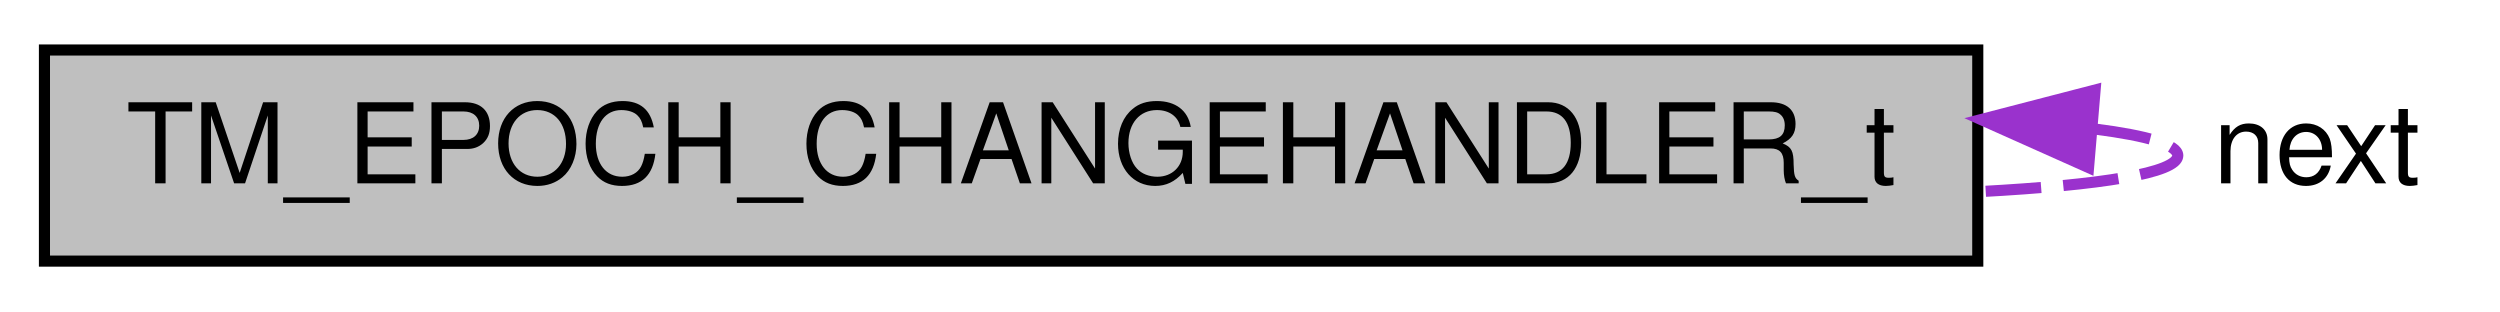
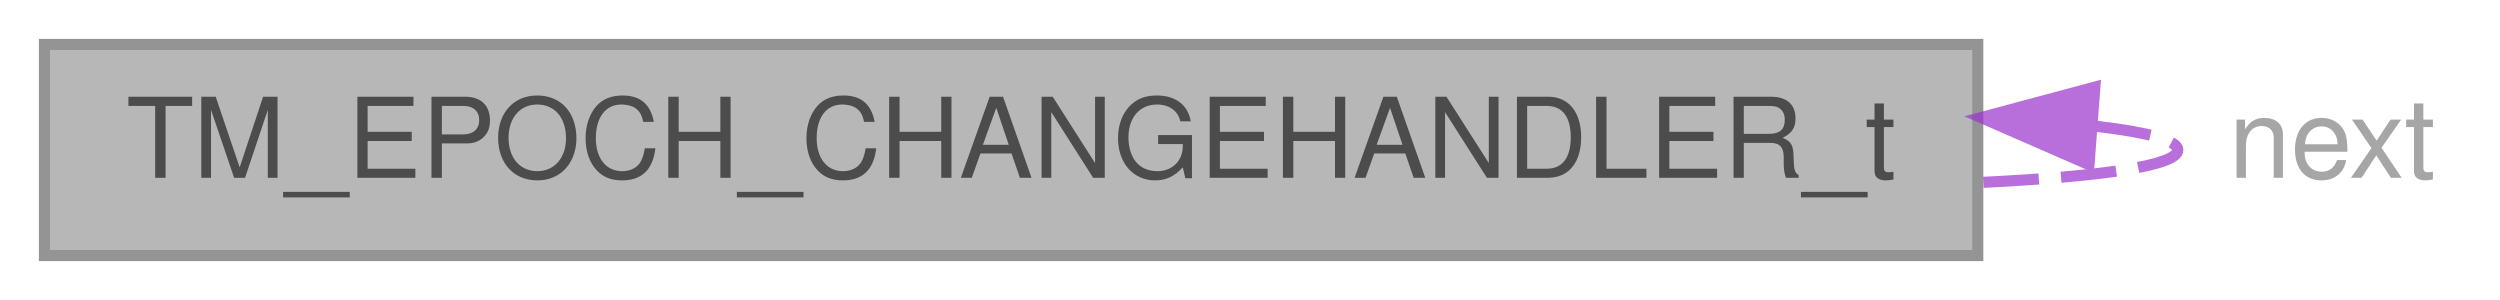
- <svg xmlns="http://www.w3.org/2000/svg" xmlns:xlink="http://www.w3.org/1999/xlink" width="225pt" height="28pt" viewBox="0.00 0.00 225.00 28.00">
-   <g id="graph0" class="graph" transform="scale(1 1) rotate(0) translate(4 24)">
-     <g id="node1" class="node">
-       <g id="a_node1">
-         <a xlink:title="Epoch Change Handler Type.">
-           <polygon fill="#bfbfbf" stroke="black" points="0,-0.5 0,-19.5 174,-19.5 174,-0.5 0,-0.5" />
-           <text text-anchor="middle" x="87" y="-7.5" font-family="Helvetica,sans-Serif" font-size="10.00">TM_EPOCH_CHANGEHANDLER_t</text>
-         </a>
+ <svg xmlns="http://www.w3.org/2000/svg" xmlns:xlink="http://www.w3.org/1999/xlink" width="225pt" height="27pt" viewBox="0.00 0.00 225.00 27.00">
+   <svg id="main" version="1.1" xml:space="preserve">
+     <style type="text/css">
+ .node, .edge {opacity: 0.7;}
+ .node.selected, .edge.selected {opacity: 1;}
+ .edge:hover path { stroke: red; }
+ .edge:hover polygon { stroke: red; fill: red; }
+ </style>
+     <svg id="graph" class="graph">
+       <g id="graph0" class="graph" transform="scale(1 1) rotate(0) translate(4 23)">
+         <g id="Node000001" class="node">
+           <g id="a_Node000001">
+             <a xlink:title="Epoch Change Handler Type.">
+               <polygon fill="#999999" stroke="#666666" points="174,-19 0,-19 0,0 174,0 174,-19" />
+               <text text-anchor="middle" x="87" y="-7" font-family="Helvetica,sans-Serif" font-size="10.00">TM_EPOCH_CHANGEHANDLER_t</text>
+             </a>
+           </g>
+         </g>
+         <g id="edge1_Node000001_Node000001" class="edge">
+           <g id="a_edge1_Node000001_Node000001">
+             <a xlink:title=" ">
+               <path fill="none" stroke="#9a32cd" stroke-dasharray="5,2" d="M184.6,-11.64C189.26,-11.1 192,-10.39 192,-9.5 192,-8.08 184.99,-7.1 174.3,-6.58" />
+               <polygon fill="#9a32cd" stroke="#9a32cd" points="184.01,-8.18 174.3,-12.42 184.54,-15.16 184.01,-8.18" />
+             </a>
+           </g>
+           <text text-anchor="middle" x="204.5" y="-7" font-family="Helvetica,sans-Serif" font-size="10.00" fill="grey"> next</text>
+         </g>
      </g>
-     </g>
-     <g id="edge1" class="edge">
-       <path fill="none" stroke="#9a32cd" stroke-dasharray="5,2" d="M184.6,-12.38C189.26,-11.78 192,-10.99 192,-10 192,-8.42 184.99,-7.34 174.3,-6.76" />
-       <polygon fill="#9a32cd" stroke="#9a32cd" points="183.97,-8.92 174.3,-13.24 184.56,-15.9 183.97,-8.92" />
-       <text text-anchor="middle" x="204.5" y="-7.5" font-family="Helvetica,sans-Serif" font-size="10.00"> next</text>
-     </g>
-   </g>
+     </svg>
+   </svg>
+   <style type="text/css">
+ 
+ [data-mouse-over-selected='false'] { opacity: 0.7; }
+ [data-mouse-over-selected='true']  { opacity: 1.0; }
+ 
+ </style>
</svg>
